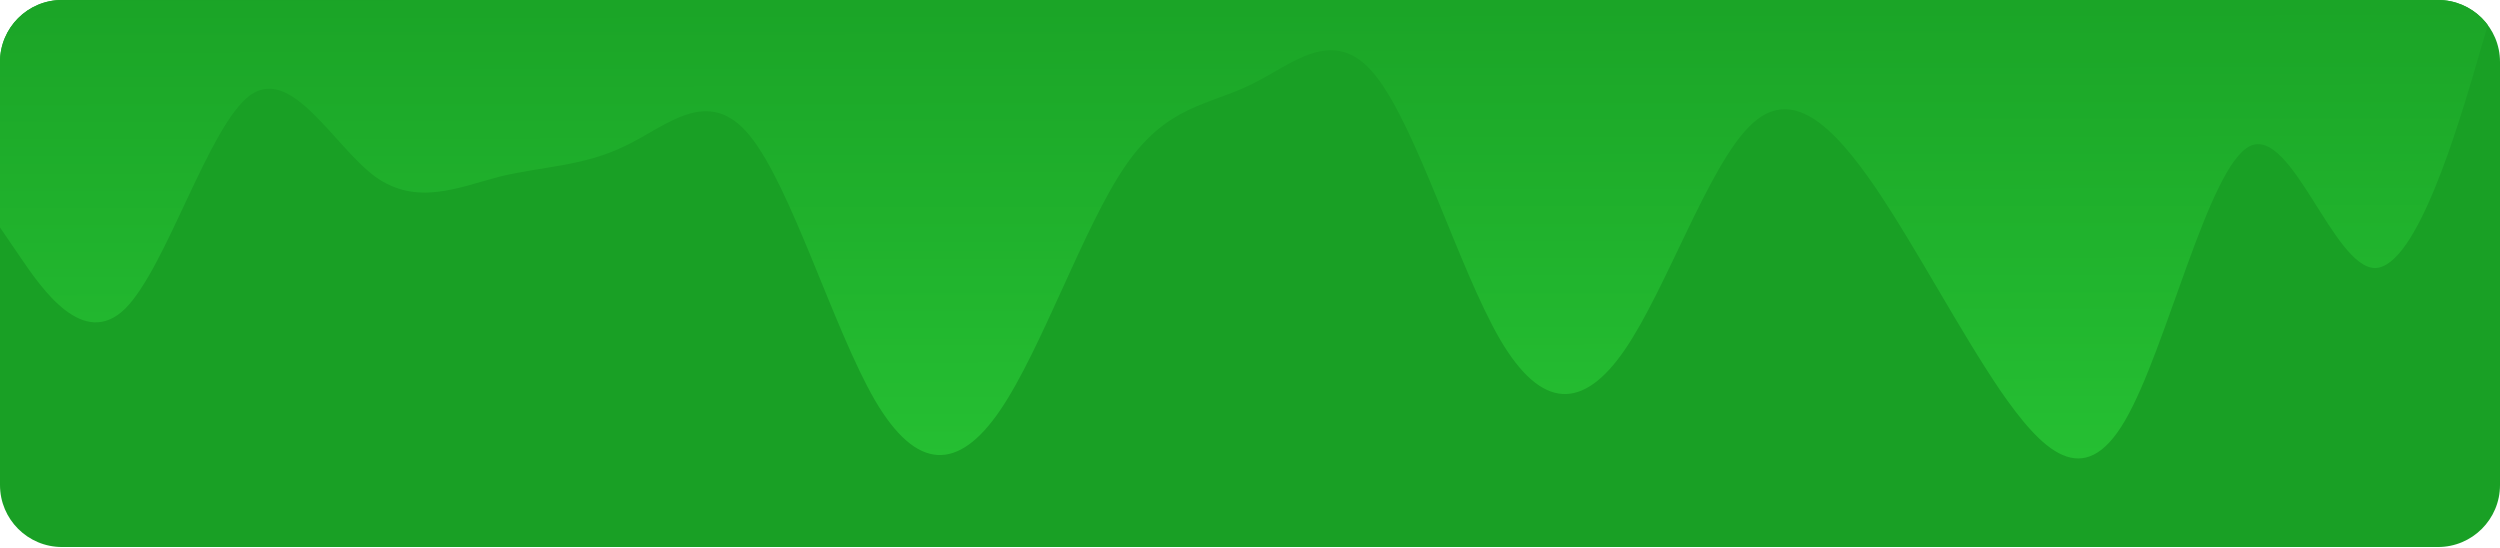
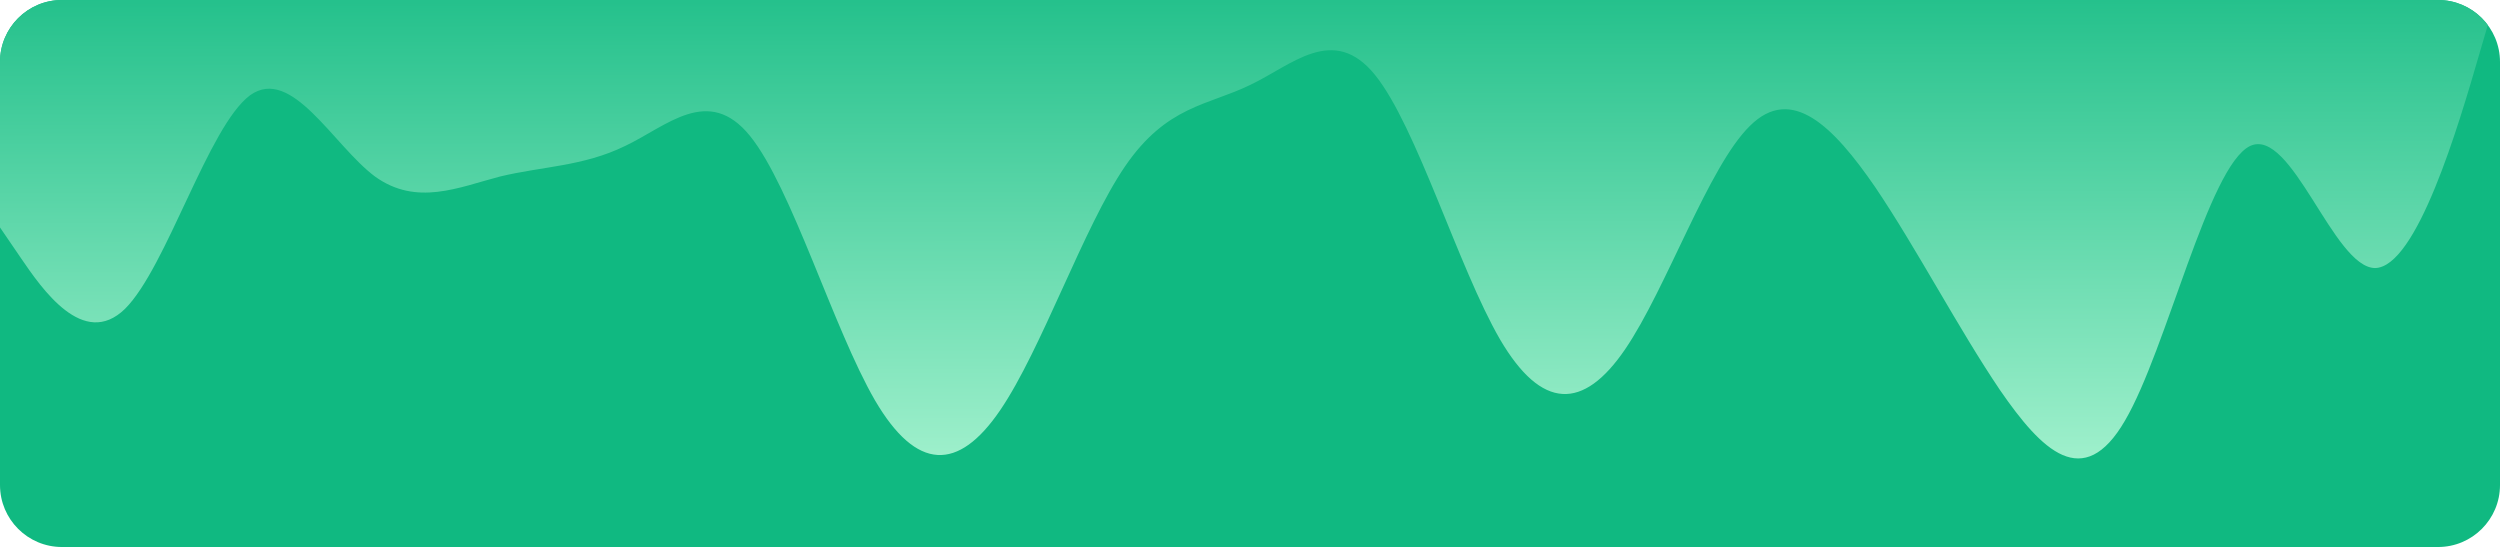
<svg xmlns="http://www.w3.org/2000/svg" height="256" viewBox="0 0 1170 256" width="1170">
  <linearGradient id="b" gradientUnits="objectBoundingBox" x1=".506" x2=".5" y1="1.061">
-     <stop offset="0" stop-color="#26c133" />
-     <stop offset="1" stop-color="#19a025" />
+     <stop offset="0" stop-color="#a7f3d0" />
+     <stop offset="1" stop-color="#10b981" />
  </linearGradient>
  <clipPath id="a">
    <rect height="256" rx="29" transform="translate(0 .493)" width="1170" />
  </clipPath>
-   <rect fill="#19a025" height="256" rx="29" width="1170" />
+   <rect fill="#10b981" height="256" rx="29" width="1170" />
  <g clip-path="url(#a)" transform="translate(0 -.493)">
    <path d="m0 181.607 9.75 14.277C19.5 210.161 39 238.715 58.5 219.709c19.5-19.363 39-85.394 58.5-99.939 19.5-14.009 39 23.468 58.5 38.013 19.5 14.009 39 5.086 58.5 0 19.5-4.729 39-4.729 58.5-14.277 19.5-9.191 39-28.822 58.5-4.729s39 90.123 58.5 123.763c19.5 33.283 39 33.283 58.5 4.729s39-85.662 58.5-114.216 39-28.554 58.5-38.1c19.5-9.191 39-28.822 58.5-4.729s39 90.124 58.5 123.764c19.5 33.283 39 33.283 58.5 4.729s39-85.662 58.5-104.668c19.5-19.363 39 .268 58.5 28.554 19.5 28.822 39 66.3 58.5 95.121 19.5 28.286 39 47.917 58.5 14.277 19.5-33.283 39-118.945 58.5-128.493 19.5-9.191 39 56.84 58.5 57.108 19.5-.268 39-66.3 48.75-99.939l9.75-33.286V38.837H0z" fill="url(#b)" transform="translate(0 -74.675)" />
  </g>
</svg>
